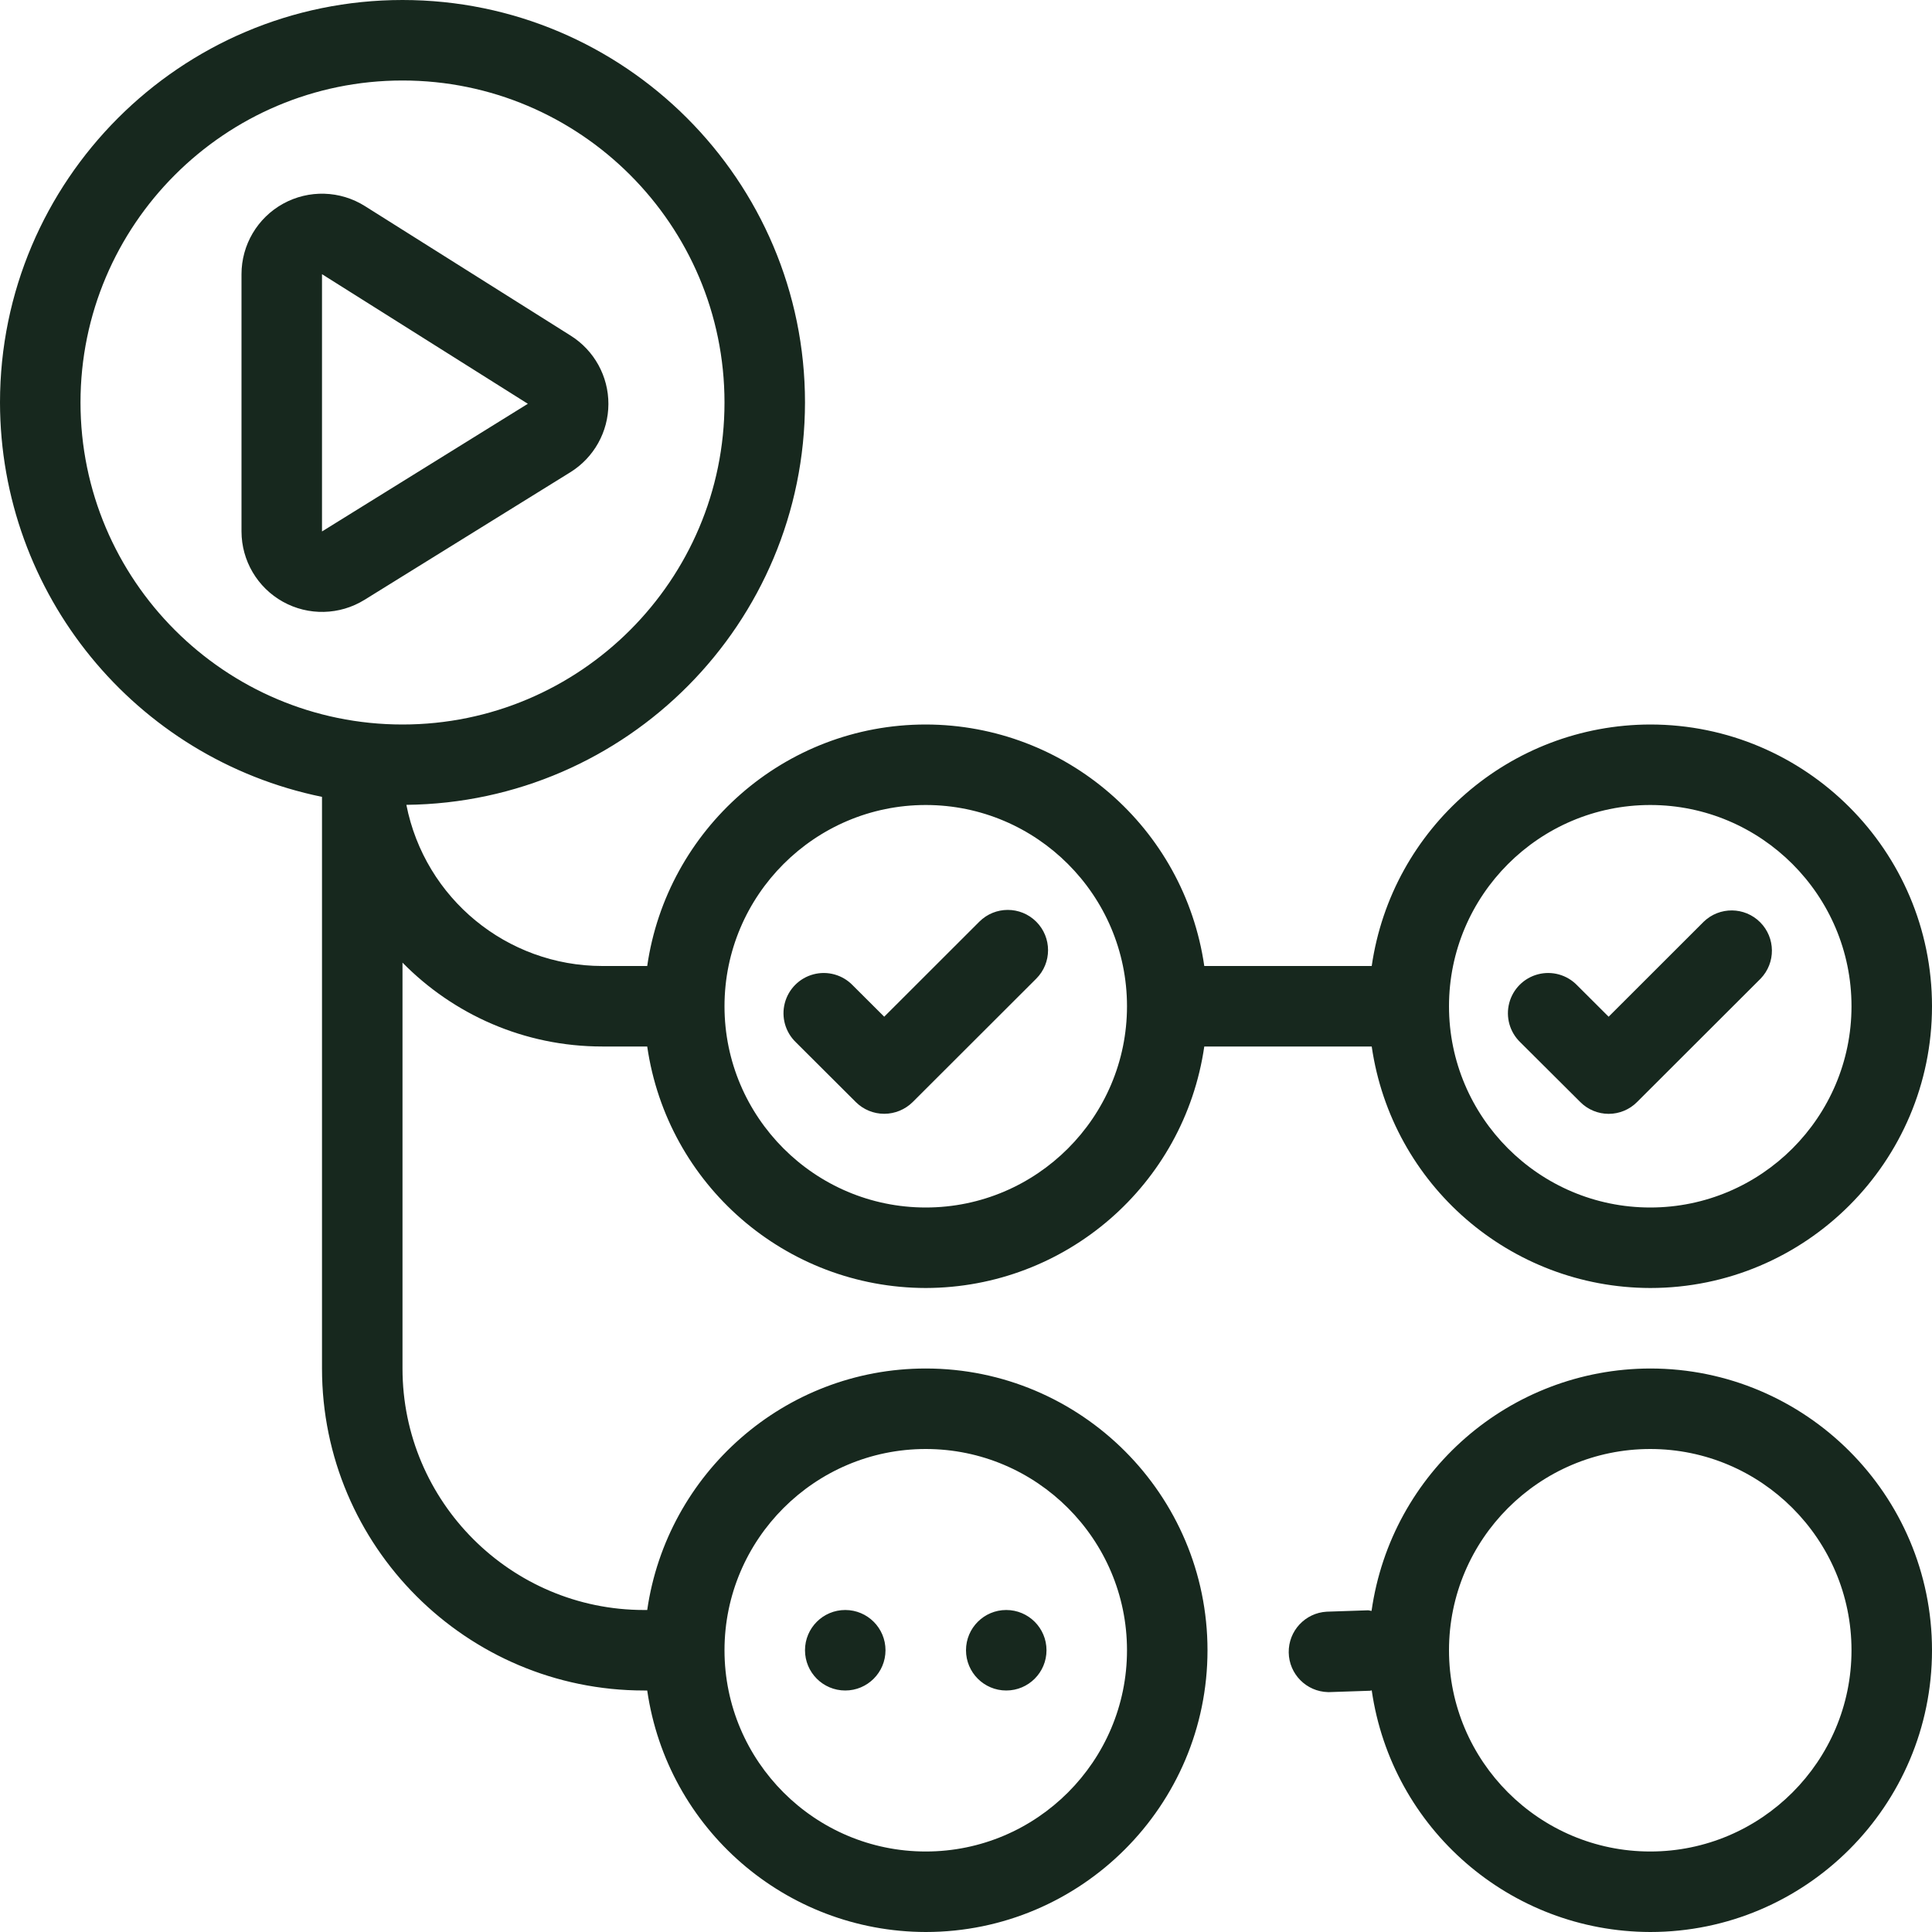
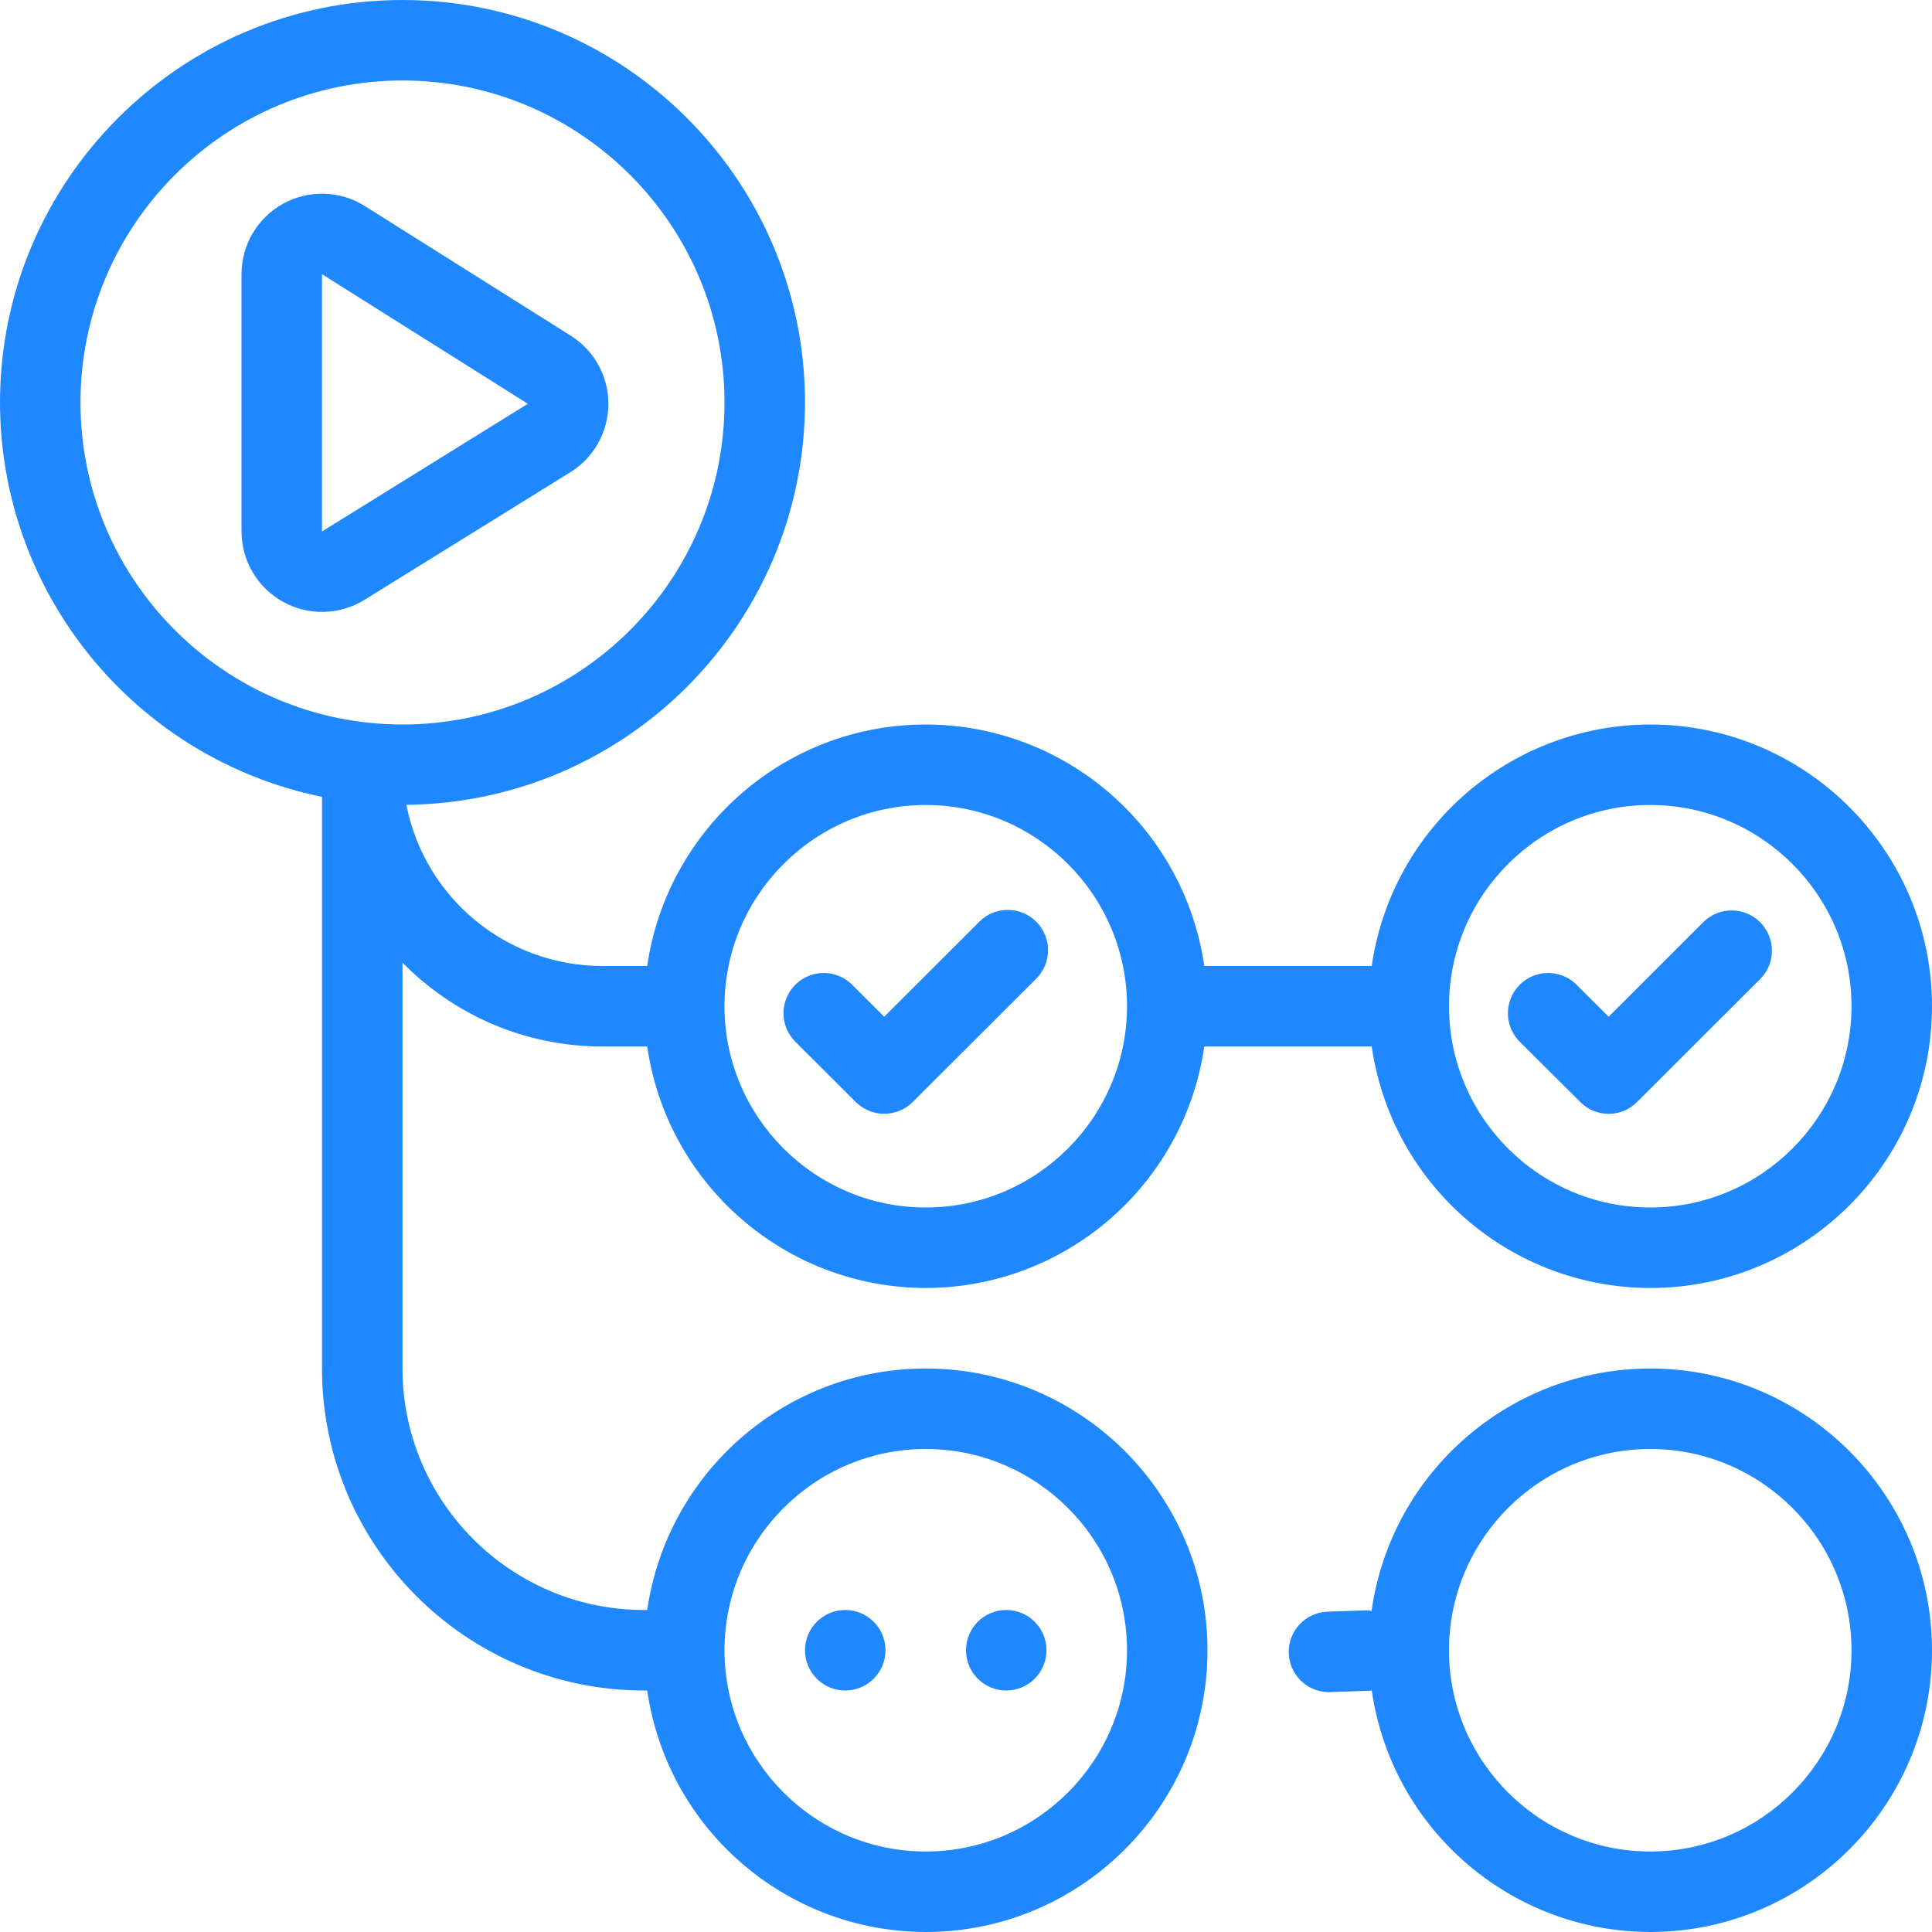
- <svg xmlns="http://www.w3.org/2000/svg" fill="#17281e" role="img" viewBox="0 0 24 24">
+ <svg xmlns="http://www.w3.org/2000/svg" fill="#2088FF" role="img" viewBox="0 0 24 24">
  <path d="M10.984 13.836a.5.5 0 0 1-.353-.146l-.745-.743a.5.5 0 1 1 .706-.708l.392.391 1.181-1.18a.5.5 0 0 1 .708.707l-1.535 1.533a.504.504 0 0 1-.354.146zm9.353-.147l1.534-1.532a.5.5 0 0 0-.707-.707l-1.181 1.18-.392-.391a.5.5 0 1 0-.706.708l.746.743a.497.497 0 0 0 .706-.001zM4.527 7.452l2.557-1.585A1 1 0 0 0 7.09 4.17L4.533 2.56A1 1 0 0 0 3 3.406v3.196a1.001 1.001 0 0 0 1.527.85zm2.03-2.436L4 6.602V3.406l2.557 1.61zM24 12.5c0 1.93-1.57 3.5-3.5 3.5a3.503 3.503 0 0 1-3.46-3h-2.08a3.503 3.503 0 0 1-3.46 3 3.502 3.502 0 0 1-3.46-3h-.558c-.972 0-1.85-.399-2.482-1.042V17c0 1.654 1.346 3 3 3h.04c.244-1.693 1.7-3 3.46-3 1.93 0 3.5 1.57 3.5 3.5S13.43 24 11.5 24a3.502 3.502 0 0 1-3.46-3H8c-2.206 0-4-1.794-4-4V9.899A5.008 5.008 0 0 1 0 5c0-2.757 2.243-5 5-5s5 2.243 5 5a5.005 5.005 0 0 1-4.952 4.998A2.482 2.482 0 0 0 7.482 12h.558c.244-1.693 1.7-3 3.46-3a3.502 3.502 0 0 1 3.46 3h2.08a3.503 3.503 0 0 1 3.46-3c1.93 0 3.5 1.57 3.5 3.5zm-15 8c0 1.378 1.122 2.5 2.5 2.5s2.5-1.122 2.5-2.5-1.122-2.5-2.5-2.5S9 19.122 9 20.5zM5 9c2.206 0 4-1.794 4-4S7.206 1 5 1 1 2.794 1 5s1.794 4 4 4zm9 3.5c0-1.378-1.122-2.5-2.5-2.5S9 11.122 9 12.5s1.122 2.5 2.5 2.5 2.5-1.122 2.5-2.5zm9 0c0-1.378-1.122-2.5-2.5-2.5S18 11.122 18 12.5s1.122 2.5 2.5 2.5 2.5-1.122 2.5-2.5zm-13 8a.5.5 0 1 0 1 0 .5.5 0 0 0-1 0zm2 0a.5.5 0 1 0 1 0 .5.5 0 0 0-1 0zm12 0c0 1.93-1.57 3.5-3.5 3.5a3.503 3.503 0 0 1-3.46-3.002c-.007.001-.013.005-.021.005l-.506.017h-.017a.5.5 0 0 1-.016-.999l.506-.017c.018-.002.035.006.052.007A3.503 3.503 0 0 1 20.5 17c1.93 0 3.5 1.57 3.5 3.5zm-1 0c0-1.378-1.122-2.5-2.5-2.5S18 19.122 18 20.5s1.122 2.5 2.5 2.5 2.5-1.122 2.5-2.5z" />
</svg>
